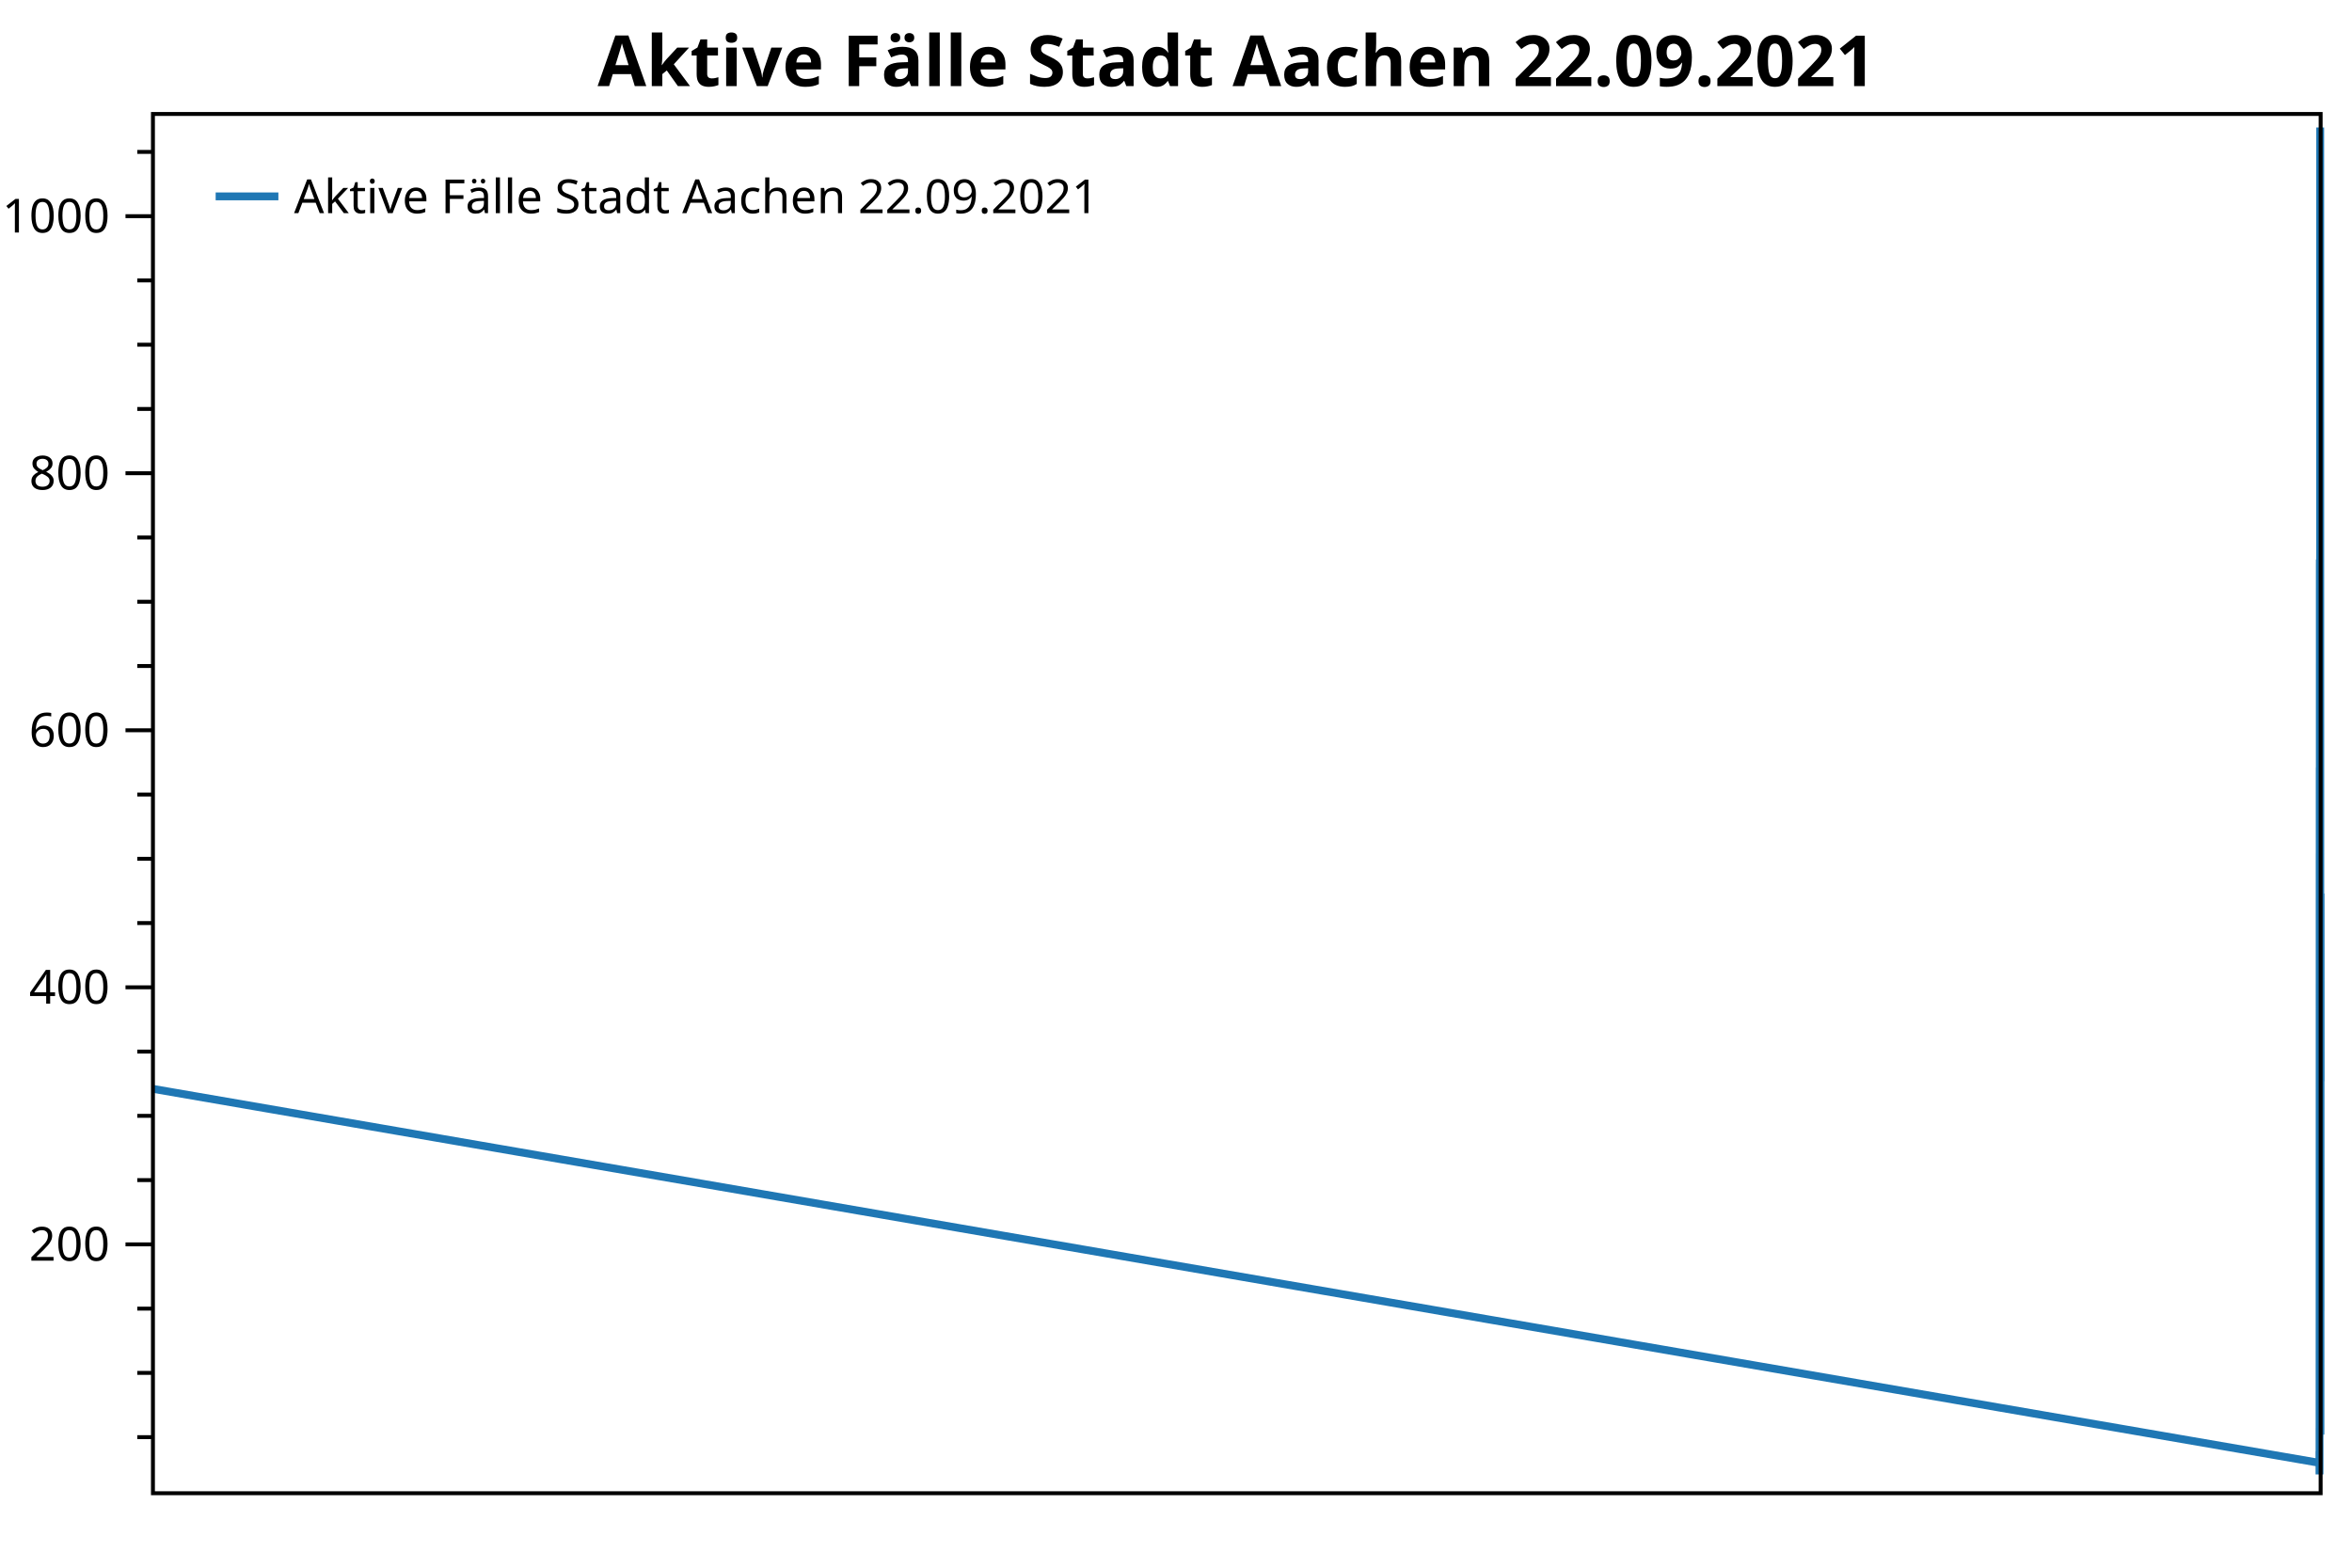
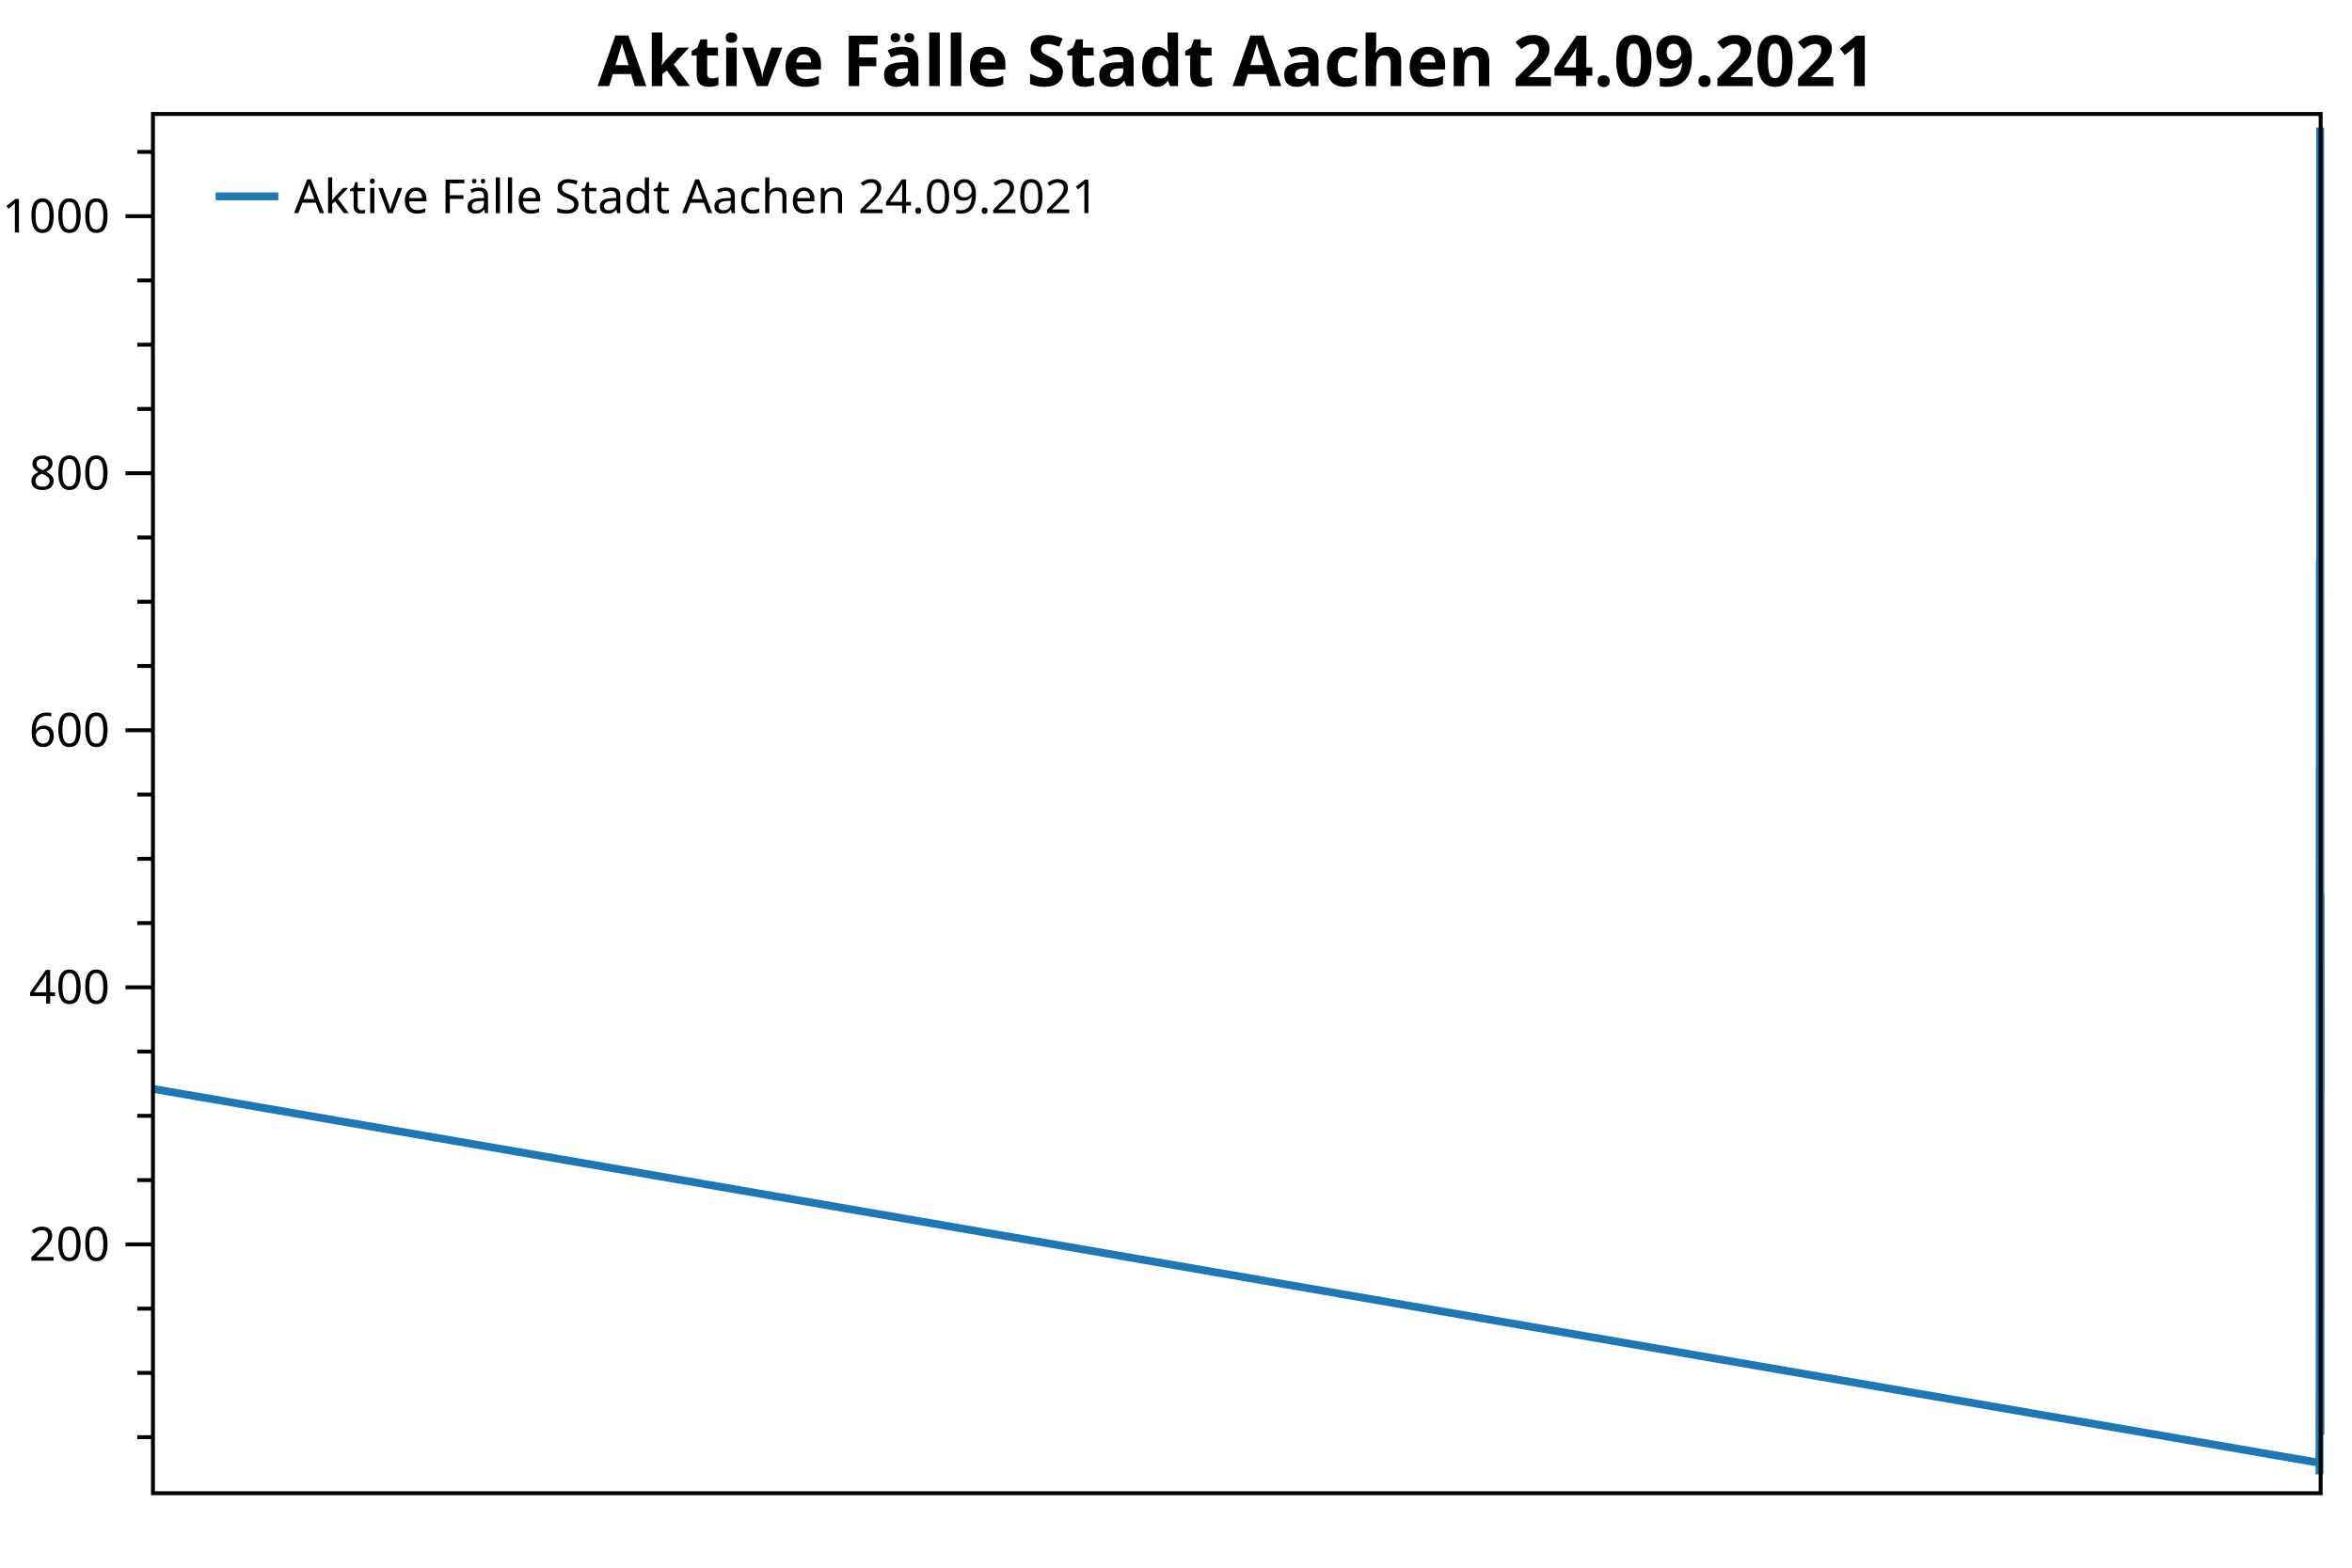
<svg xmlns="http://www.w3.org/2000/svg" width="600" height="400" version="1.1">
  <rect x="0" y="0" width="600" height="400" style="fill:rgb(255,255,255);stroke:none;" />
  <polyline points="39.016,366.694 35.016,366.694" style="fill:none;stroke:black;stroke-width:1" />
  <polyline points="39.016,350.297 35.016,350.297" style="fill:none;stroke:black;stroke-width:1" />
  <polyline points="39.016,333.901 35.016,333.901" style="fill:none;stroke:black;stroke-width:1" />
  <polyline points="39.016,301.107 35.016,301.107" style="fill:none;stroke:black;stroke-width:1" />
  <polyline points="39.016,284.71 35.016,284.71" style="fill:none;stroke:black;stroke-width:1" />
  <polyline points="39.016,268.314 35.016,268.314" style="fill:none;stroke:black;stroke-width:1" />
  <polyline points="39.016,235.52 35.016,235.52" style="fill:none;stroke:black;stroke-width:1" />
  <polyline points="39.016,219.124 35.016,219.124" style="fill:none;stroke:black;stroke-width:1" />
  <polyline points="39.016,202.727 35.016,202.727" style="fill:none;stroke:black;stroke-width:1" />
  <polyline points="39.016,169.934 35.016,169.934" style="fill:none;stroke:black;stroke-width:1" />
  <polyline points="39.016,153.537 35.016,153.537" style="fill:none;stroke:black;stroke-width:1" />
  <polyline points="39.016,137.14 35.016,137.14" style="fill:none;stroke:black;stroke-width:1" />
  <polyline points="39.016,104.347 35.016,104.347" style="fill:none;stroke:black;stroke-width:1" />
  <polyline points="39.016,87.95 35.016,87.95" style="fill:none;stroke:black;stroke-width:1" />
  <polyline points="39.016,71.553 35.016,71.553" style="fill:none;stroke:black;stroke-width:1" />
  <polyline points="39.016,38.76 35.016,38.76" style="fill:none;stroke:black;stroke-width:1" />
  <text dominant-baseline="middle" text-anchor="end" transform="translate(28.016,317.5038)" font-family="Segoe UI" font-size="12" font-weight="400" fill="black">200</text>
  <text dominant-baseline="middle" text-anchor="end" transform="translate(28.016,251.917)" font-family="Segoe UI" font-size="12" font-weight="400" fill="black">400</text>
  <text dominant-baseline="middle" text-anchor="end" transform="translate(28.016,186.3303)" font-family="Segoe UI" font-size="12" font-weight="400" fill="black">600</text>
  <text dominant-baseline="middle" text-anchor="end" transform="translate(28.016,120.7435)" font-family="Segoe UI" font-size="12" font-weight="400" fill="black">800</text>
  <text dominant-baseline="middle" text-anchor="end" transform="translate(28.016,55.1568)" font-family="Segoe UI" font-size="12" font-weight="400" fill="black">1000</text>
  <polyline points="39.016,317.504 32.016,317.504" style="fill:none;stroke:black;stroke-width:1" />
  <polyline points="39.016,251.917 32.016,251.917" style="fill:none;stroke:black;stroke-width:1" />
  <polyline points="39.016,186.33 32.016,186.33" style="fill:none;stroke:black;stroke-width:1" />
  <polyline points="39.016,120.743 32.016,120.743" style="fill:none;stroke:black;stroke-width:1" />
  <polyline points="39.016,55.157 32.016,55.157" style="fill:none;stroke:black;stroke-width:1" />
-   <polyline points="39.016,277.824 591.696,373.252 591.697,370.301 591.705,370.629 591.706,373.252 591.71,375.22 591.711,376.204 591.717,374.564 591.718,373.252 591.721,369.973 591.721,367.678 591.722,364.398 591.726,366.038 591.726,366.694 591.728,365.054 591.729,363.414 591.731,355.544 591.732,356.856 591.733,351.937 591.734,347.346 591.736,342.099 591.737,346.69 591.738,342.427 591.739,337.836 591.739,336.524 591.741,326.686 591.742,334.228 591.743,330.293 591.744,321.439 591.745,308.65 591.747,292.253 591.748,291.269 591.749,276.184 591.75,273.233 591.752,228.962 591.753,241.095 591.754,241.095 591.754,237.488 591.755,217.812 591.757,224.043 591.758,256.836 591.759,249.621 591.76,240.111 591.76,236.176 591.763,214.205 591.763,227.65 591.764,218.14 591.765,199.776 591.768,195.84 591.769,214.205 591.769,219.124 591.77,198.464 591.771,214.533 591.773,229.618 591.774,241.751 591.774,237.488 591.775,247.654 591.776,232.241 591.778,212.893 591.779,223.715 591.78,240.439 591.78,234.536 591.781,243.063 591.784,202.071 591.784,219.452 591.785,228.962 591.786,212.565 591.787,202.071 591.789,169.278 591.789,189.938 591.79,197.808 591.791,186.658 591.792,168.95 591.794,143.699 591.795,163.047 591.795,179.444 591.799,142.715 591.8,160.423 591.801,173.541 591.801,159.768 591.804,160.096 591.805,177.804 591.806,202.727 591.807,208.302 591.807,189.282 591.81,225.682 591.811,242.407 591.812,235.192 591.813,253.557 591.815,264.378 591.816,283.399 591.816,288.318 591.817,287.006 591.818,284.055 591.82,283.727 591.822,291.269 591.822,277.496 591.823,268.642 591.825,269.953 591.826,285.038 591.827,298.156 591.828,291.925 591.828,291.925 591.831,303.731 591.831,312.257 591.832,307.338 591.833,297.5 591.834,287.662 591.836,294.876 591.837,319.143 591.837,317.832 591.838,310.945 591.839,325.702 591.841,331.933 591.842,337.836 591.843,333.901 591.846,335.868 591.847,344.066 591.848,338.491 591.849,320.783 591.849,319.799 591.852,306.354 591.852,306.354 591.853,301.107 591.854,292.909 591.855,282.743 591.857,275.856 591.858,277.496 591.859,256.836 591.86,242.735 591.862,225.354 591.864,226.994 591.864,204.367 591.865,200.103 591.867,197.152 591.868,220.435 591.869,225.026 591.87,217.156 591.87,193.217 591.873,178.46 591.874,181.083 591.875,157.144 591.876,151.897 591.878,145.994 591.879,147.634 591.879,129.598 591.88,116.153 591.881,118.776 591.883,102.051 591.884,97.132 591.885,74.177 591.885,44.991 591.886,32.529 591.888,42.695 591.889,49.91 591.89,67.29 591.891,79.096 591.891,72.537 591.894,112.217 591.894,107.954 591.895,128.614 591.896,137.796 591.897,151.897 591.899,152.553 591.9,180.1 591.9,174.853 591.902,189.938 591.904,176.164 591.905,190.266 591.906,190.921 591.906,185.018 591.907,189.61 591.91,218.796 591.911,238.8 591.912,246.014 591.912,240.767 591.915,268.314 591.915,289.629 591.916,296.844 591.918,309.961 591.92,318.815 591.921,326.358 591.921,337.508 591.922,341.443 591.923,346.362 591.926,346.69 591.927,358.168 591.93,360.135 591.931,361.447 591.933,362.431 591.936,363.742 591.942,365.382 591.944,366.038 591.948,364.726 591.949,358.168 591.953,347.674 591.954,335.54 591.958,333.245 591.96,326.686 591.963,334.556 591.965,331.277 591.968,316.52 591.97,292.909 591.974,277.824 591.975,263.723 591.979,233.553 591.981,230.601 591.984,230.273 591.986,227.978 591.991,239.784 591.996,257.492 592,275.856" style="fill:none;stroke:rgb(31,119,180);stroke-width:2;stroke-linejoin:bevel" />
-   <text dominant-baseline="hanging" text-anchor="middle" transform="translate(315.508,8)" font-family="Segoe UI" font-size="18" font-weight="700" fill="black">Aktive Fälle Stadt Aachen 22.09.2021</text>
+   <polyline points="39.016,277.824 591.694,373.252 591.696,370.301 591.703,370.629 591.704,373.252 591.708,375.22 591.709,376.204 591.716,374.564 591.717,373.252 591.719,369.973 591.72,367.678 591.721,364.398 591.724,366.038 591.725,366.694 591.726,365.054 591.727,363.414 591.73,355.544 591.731,356.856 591.732,351.937 591.732,347.346 591.735,342.099 591.736,346.69 591.736,342.427 591.737,337.836 591.738,336.524 591.74,326.686 591.741,334.228 591.741,330.293 591.742,321.439 591.743,308.65 591.745,292.253 591.747,291.269 591.747,276.184 591.748,273.233 591.75,228.962 591.751,241.095 591.752,241.095 591.753,237.488 591.754,217.812 591.756,224.043 591.756,256.836 591.757,249.621 591.758,240.111 591.759,236.176 591.761,214.205 591.762,227.65 591.763,218.14 591.764,199.776 591.766,195.84 591.767,214.205 591.768,219.124 591.769,198.464 591.769,214.533 591.771,229.618 591.772,241.751 591.773,237.488 591.774,247.654 591.774,232.241 591.777,212.893 591.778,223.715 591.778,240.439 591.779,234.536 591.78,243.063 591.782,202.071 591.783,219.452 591.784,228.962 591.784,212.565 591.785,202.071 591.787,169.278 591.788,189.938 591.789,197.808 591.789,186.658 591.79,168.95 591.793,143.699 591.793,163.047 591.794,179.444 591.798,142.715 591.798,160.423 591.799,173.541 591.8,159.768 591.803,160.096 591.804,177.804 591.804,202.727 591.805,208.302 591.806,189.282 591.809,225.682 591.81,242.407 591.81,235.192 591.811,253.557 591.813,264.378 591.814,283.399 591.815,288.318 591.816,287.006 591.816,284.055 591.819,283.727 591.82,291.269 591.821,277.496 591.822,268.642 591.824,269.953 591.825,285.038 591.825,298.156 591.826,291.925 591.827,291.925 591.829,303.731 591.83,312.257 591.831,307.338 591.831,297.5 591.832,287.662 591.834,294.876 591.835,319.143 591.836,317.832 591.837,310.945 591.837,325.702 591.84,331.933 591.84,337.836 591.841,333.901 591.845,335.868 591.846,344.066 591.846,338.491 591.847,320.783 591.848,319.799 591.85,306.354 591.851,306.354 591.852,301.107 591.852,292.909 591.853,282.743 591.855,275.856 591.857,277.496 591.858,256.836 591.858,242.735 591.861,225.354 591.862,226.994 591.863,204.367 591.864,200.103 591.866,197.152 591.867,220.435 591.867,225.026 591.868,217.156 591.869,193.217 591.872,178.46 591.873,181.083 591.873,157.144 591.874,151.897 591.876,145.994 591.877,147.634 591.878,129.598 591.879,116.153 591.879,118.776 591.882,102.051 591.882,97.132 591.883,74.177 591.884,44.991 591.885,32.529 591.887,42.695 591.888,49.91 591.888,67.29 591.889,79.096 591.89,72.537 591.892,112.217 591.893,107.954 591.894,128.614 591.894,137.796 591.895,151.897 591.897,152.553 591.898,180.1 591.899,174.853 591.9,189.938 591.903,176.164 591.903,190.266 591.904,190.921 591.905,185.018 591.906,189.61 591.909,218.796 591.909,238.8 591.91,246.014 591.911,240.767 591.913,268.314 591.914,289.629 591.915,296.844 591.916,309.961 591.918,318.815 591.919,326.358 591.92,337.508 591.921,341.443 591.921,346.362 591.924,346.69 591.925,358.168 591.929,360.135 591.93,361.447 591.932,362.431 591.934,363.742 591.941,365.382 591.942,366.038 591.946,364.726 591.948,358.168 591.951,347.674 591.953,335.54 591.957,333.245 591.958,326.686 591.962,334.556 591.963,331.277 591.967,316.52 591.968,292.909 591.972,277.824 591.974,263.723 591.977,233.553 591.979,230.601 591.983,230.273 591.984,227.978 591.99,239.784 591.995,257.492 591.999,275.856 592,278.808" style="fill:none;stroke:rgb(31,119,180);stroke-width:2;stroke-linejoin:bevel" />
+   <text dominant-baseline="hanging" text-anchor="middle" transform="translate(315.508,8)" font-family="Segoe UI" font-size="18" font-weight="700" fill="black">Aktive Fälle Stadt Aachen 24.09.2021</text>
  <polygon points="39.016,29.079 592,29.079 592,381 39.016,381" style="fill:none;stroke:black;stroke-width:1" />
  <polygon points="47.016,37.08 233.487,37.08 233.487,63.133 47.016,63.133" style="fill:none;stroke:none;" />
-   <text dominant-baseline="hanging" text-anchor="start" transform="translate(75.016,45.0795)" font-family="Segoe UI" font-size="12" font-weight="400" fill="black">Aktive Fälle Stadt Aachen 22.09.2021</text>
+   <text dominant-baseline="hanging" text-anchor="start" transform="translate(75.016,45.0795)" font-family="Segoe UI" font-size="12" font-weight="400" fill="black">Aktive Fälle Stadt Aachen 24.09.2021</text>
  <polyline points="55.016,50.106 71.016,50.106" style="fill:none;stroke:rgb(31,119,180);stroke-width:2" />
</svg>
